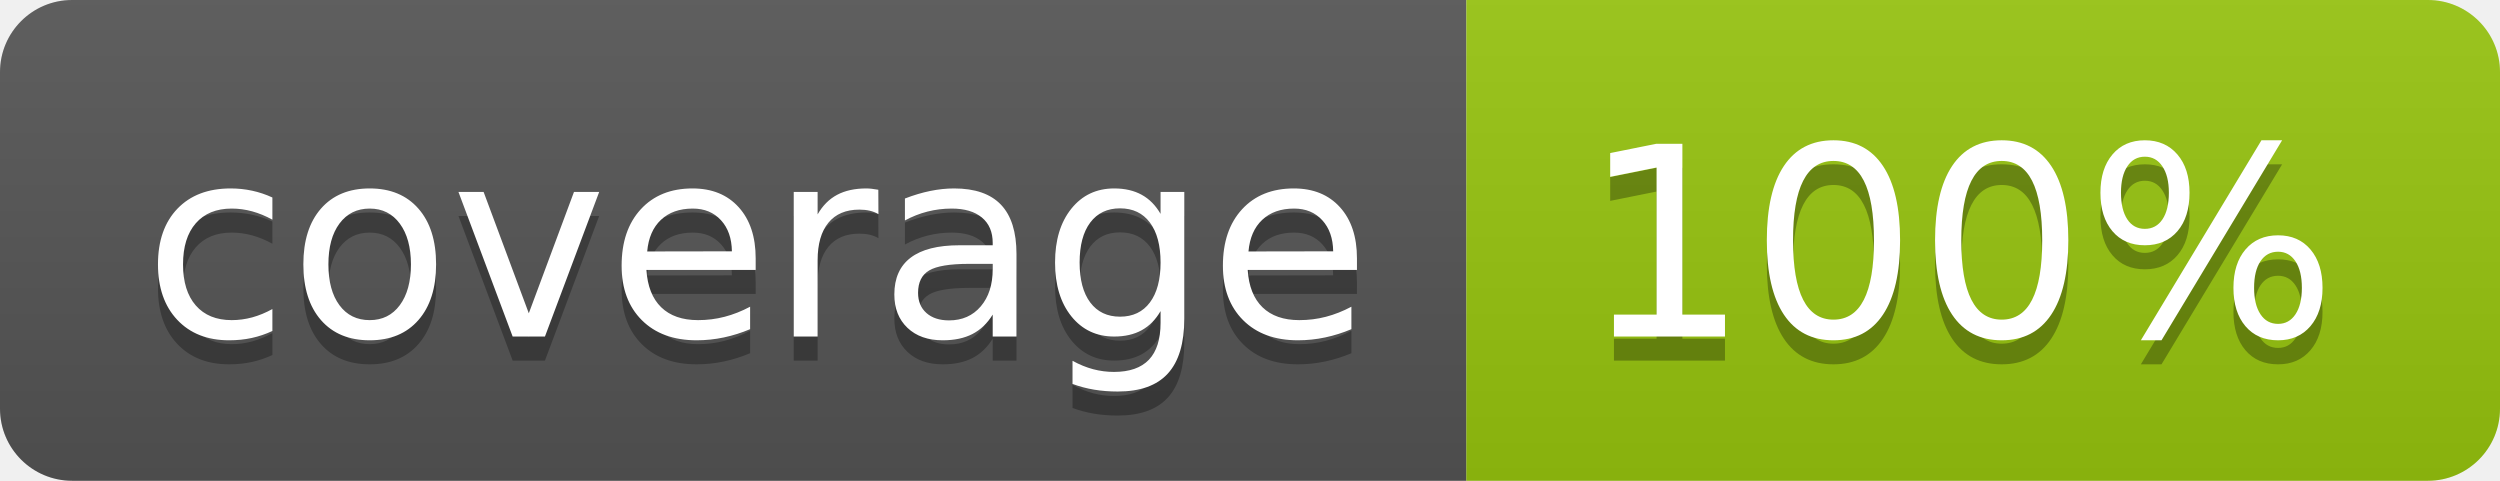
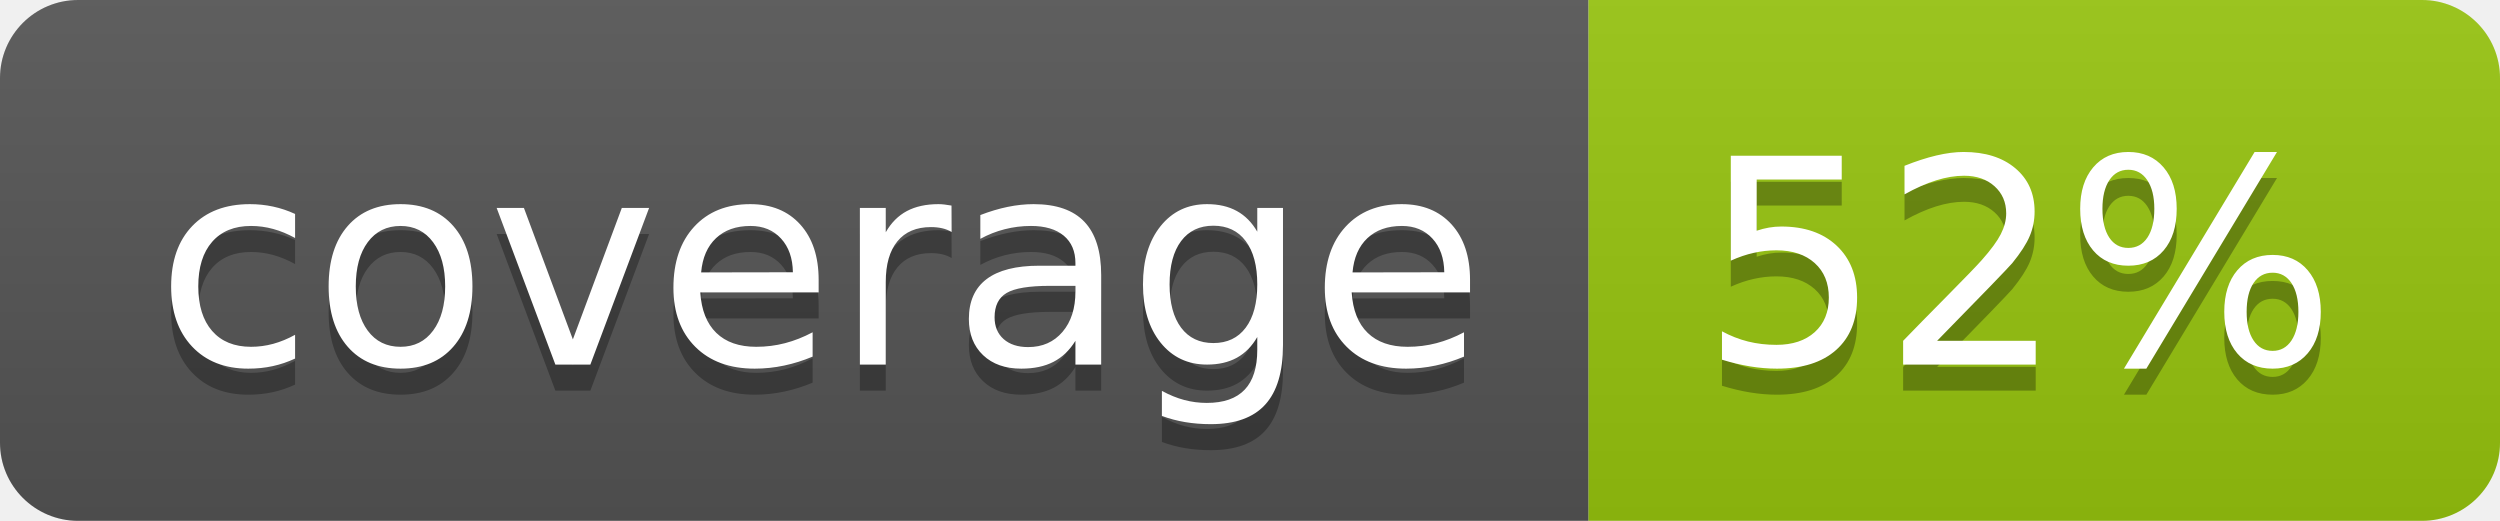
- <svg xmlns="http://www.w3.org/2000/svg" width="104" height="20">
+ <svg xmlns="http://www.w3.org/2000/svg" width="96" height="20">
  <linearGradient id="b" x2="0" y2="100%">
    <stop offset="0" stop-color="#bbb" stop-opacity=".1" />
    <stop offset="1" stop-opacity=".1" />
  </linearGradient>
  <clipPath id="a">
-     <rect width="104" height="20" rx="3" fill="#fff" />
+     <rect width="96" height="20" rx="3" fill="#fff" />
  </clipPath>
  <g clip-path="url(#a)">
    <path fill="#555" d="M0 0h61v20H0z" />
-     <path fill="#97C50F" d="M61 0h43v20H61z" />
-     <path fill="url(#b)" d="M0 0h104v20H0z" />
+     <path fill="#97C50F" d="M61 0h35v20H61z" />
+     <path fill="url(#b)" d="M0 0h96v20H0z" />
  </g>
  <g fill="#fff" text-anchor="middle" font-family="DejaVu Sans,Verdana,Geneva,sans-serif" font-size="110">
    <text x="315" y="150" fill="#010101" fill-opacity=".3" transform="scale(.1)" textLength="510">coverage</text>
    <text x="315" y="140" transform="scale(.1)" textLength="510">coverage</text>
-     <text x="815" y="150" fill="#010101" fill-opacity=".3" transform="scale(.1)" textLength="330">100%</text>
-     <text x="815" y="140" transform="scale(.1)" textLength="330">100%</text>
+     <text x="775" y="150" fill="#010101" fill-opacity=".3" transform="scale(.1)" textLength="250">52%</text>
+     <text x="775" y="140" transform="scale(.1)" textLength="250">52%</text>
  </g>
</svg>
